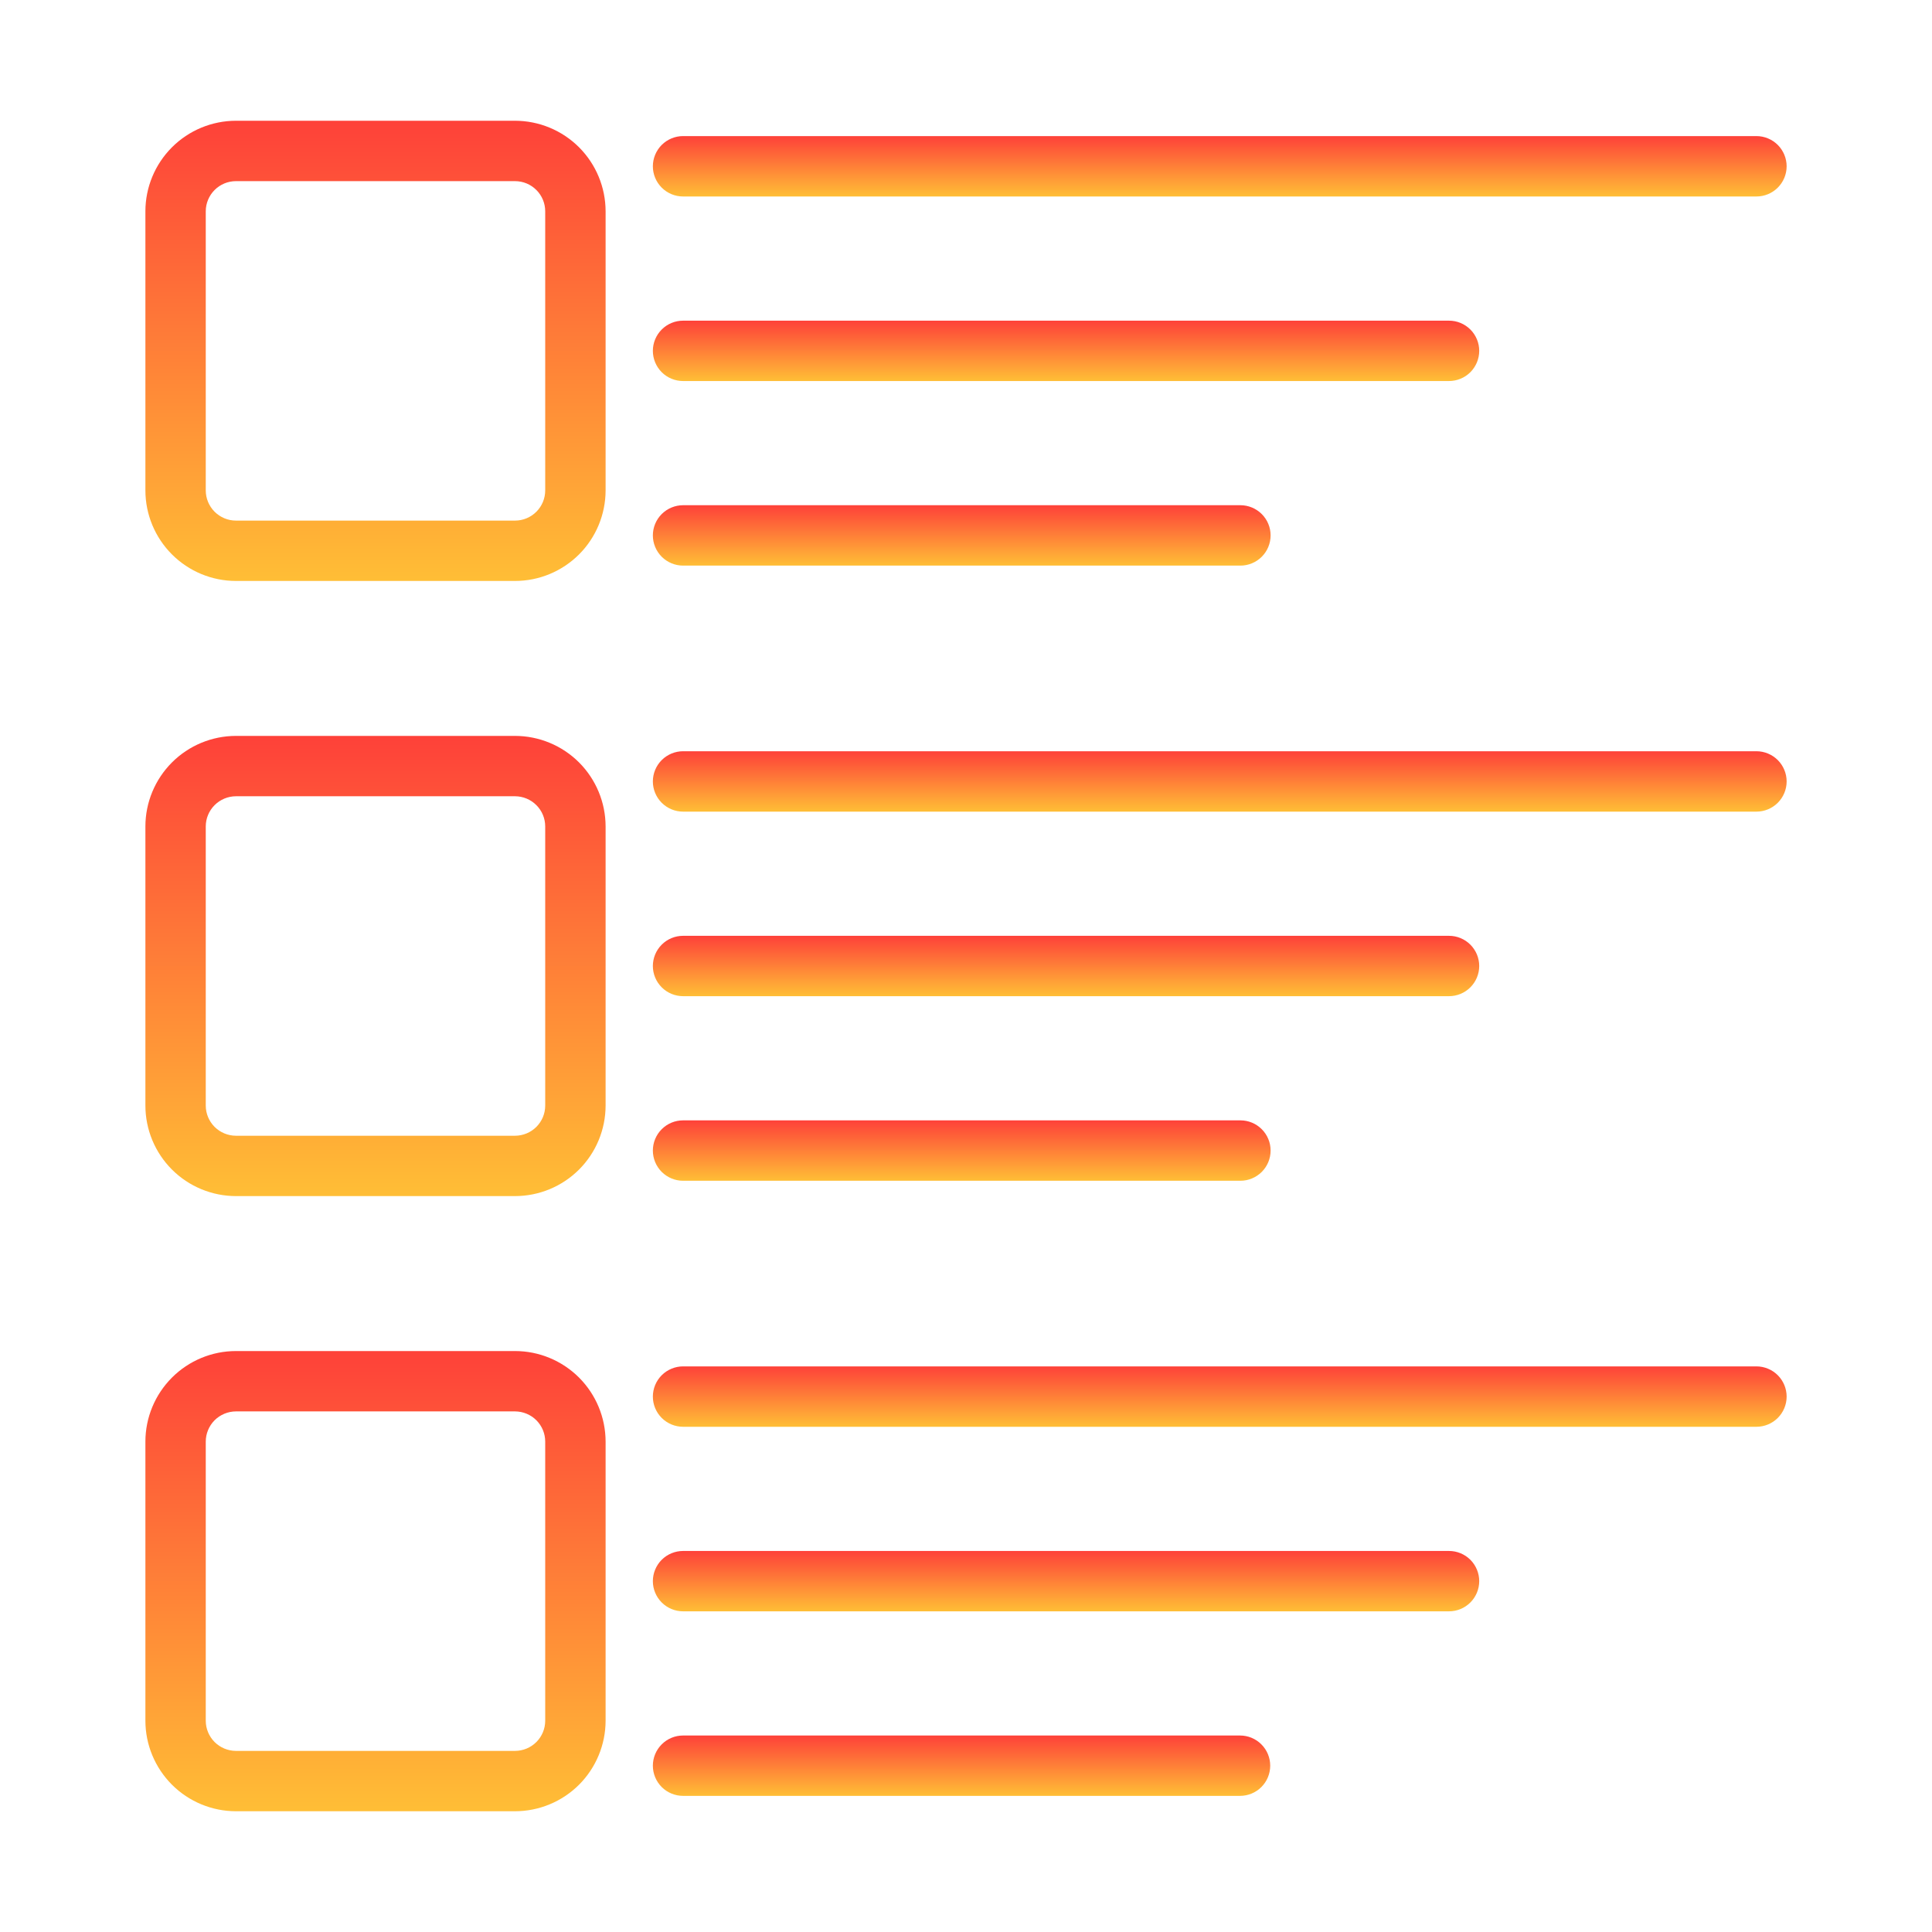
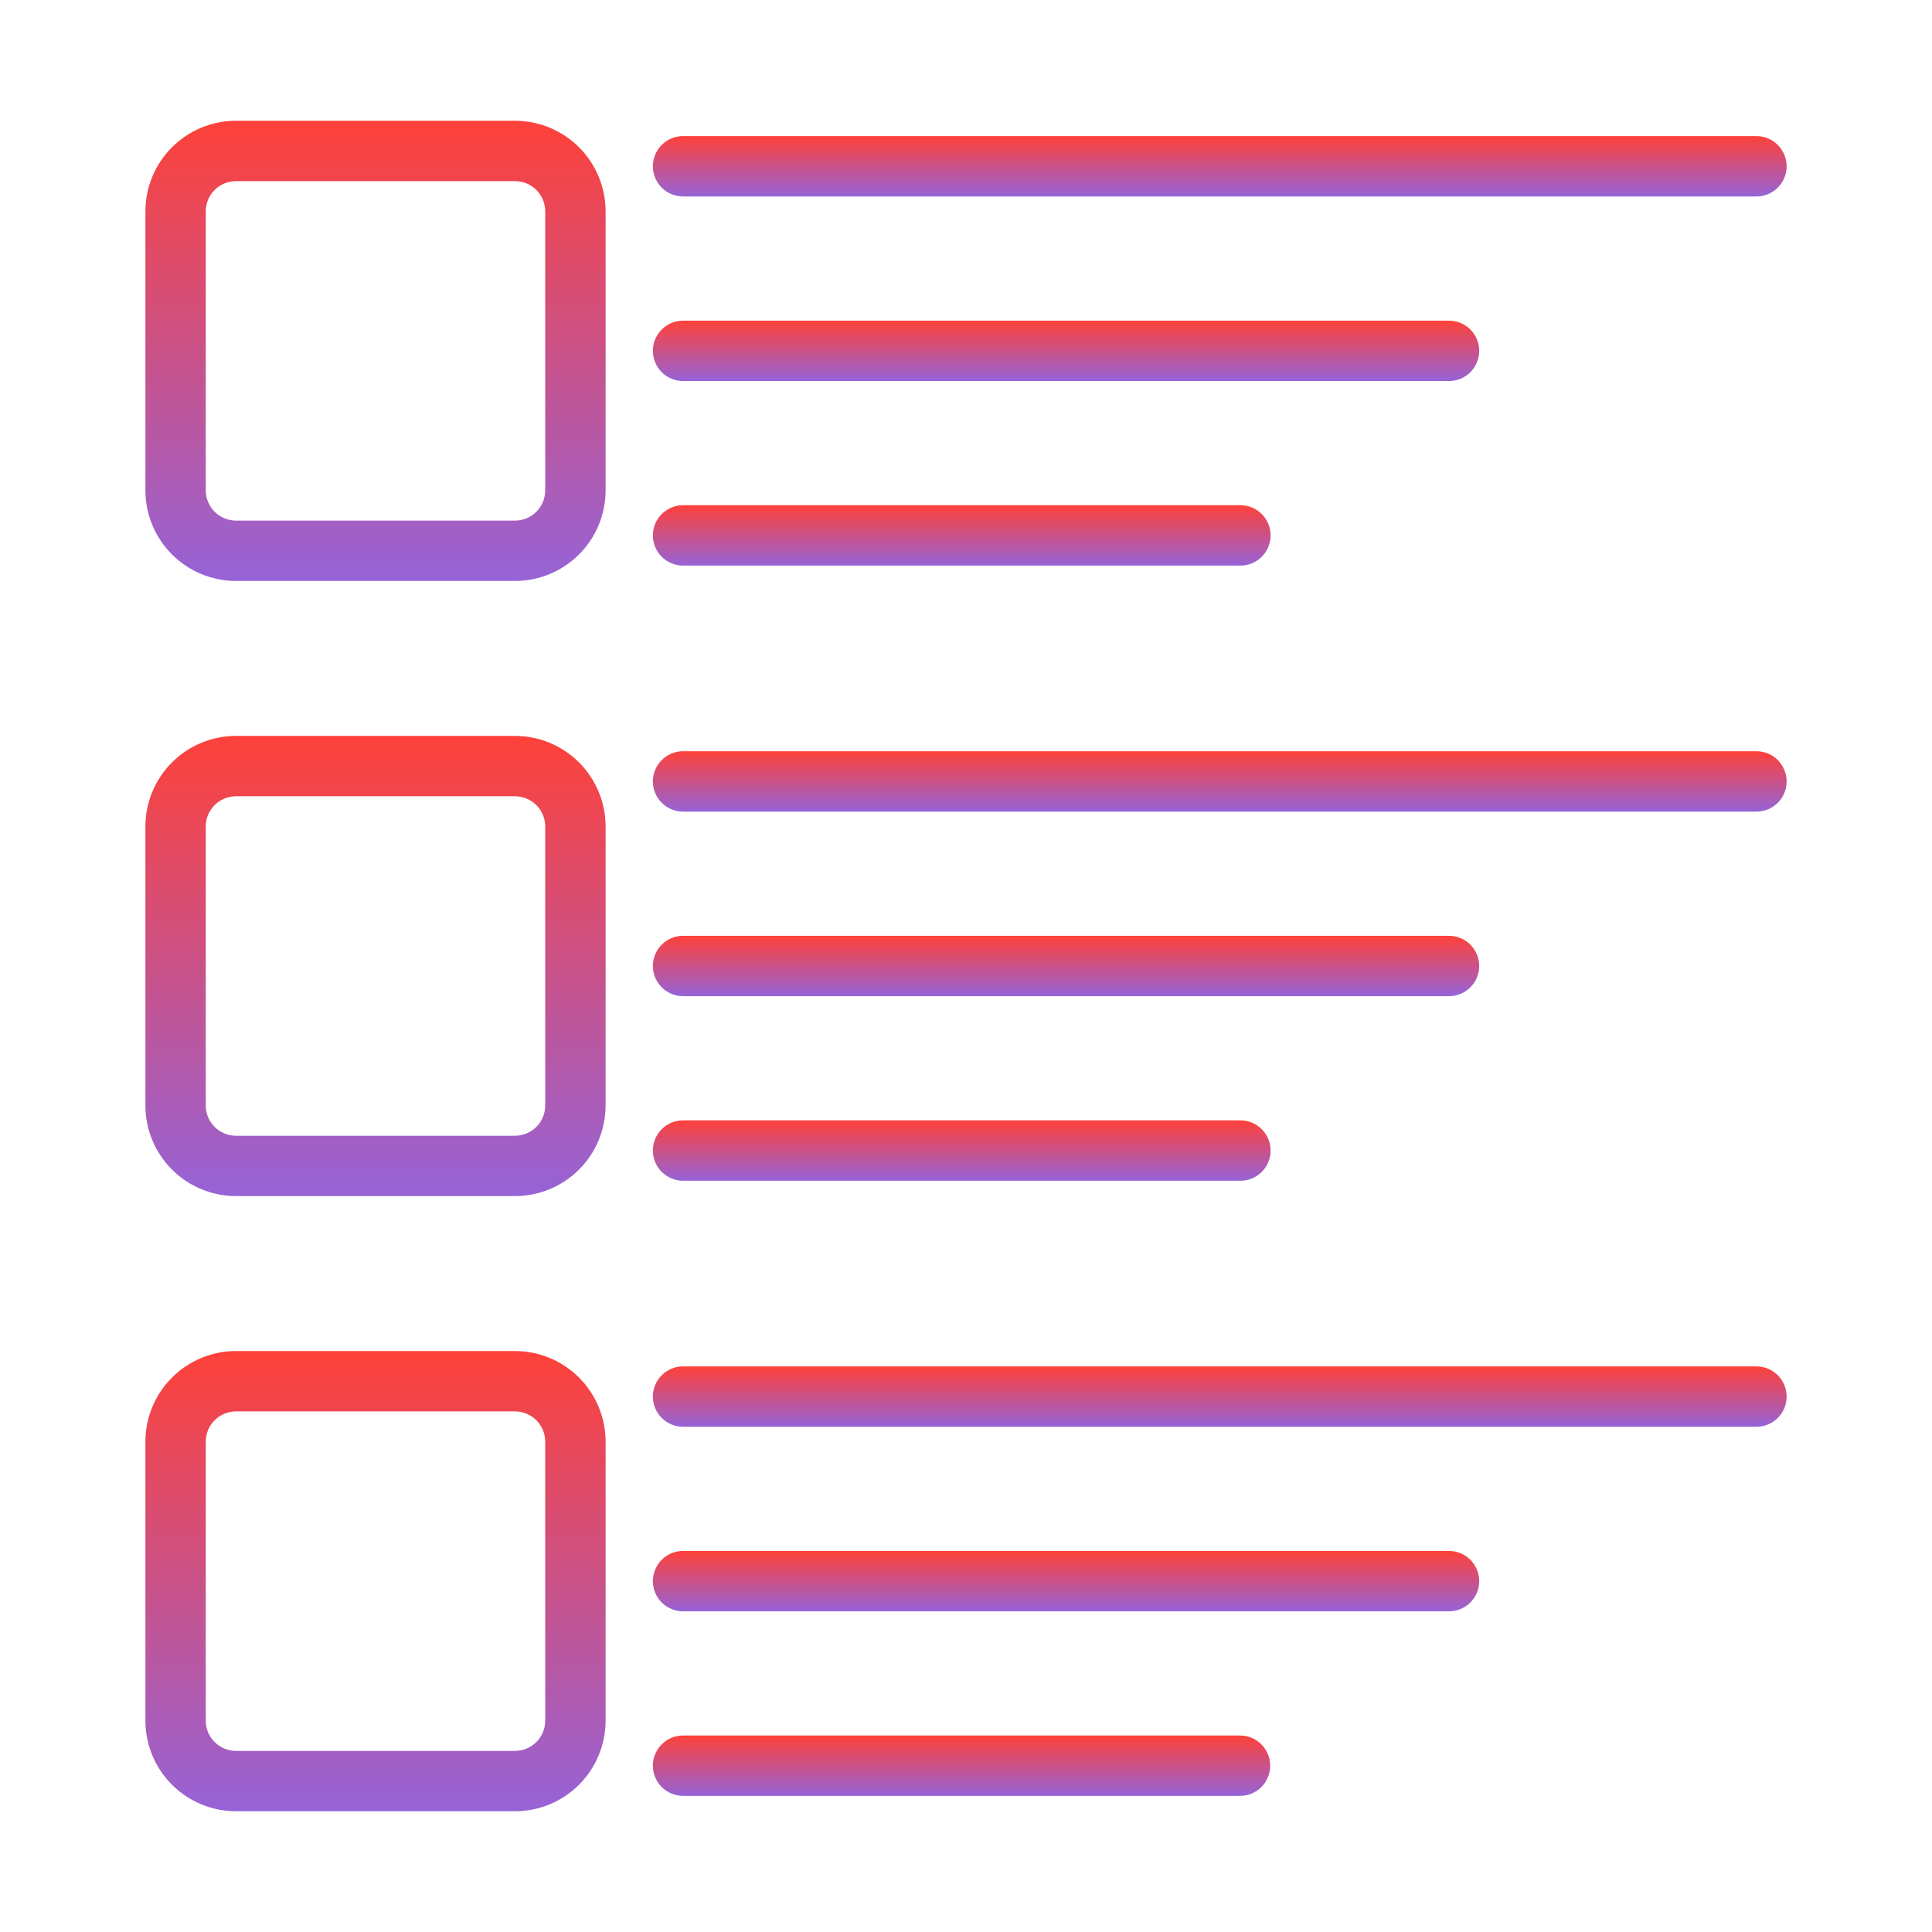
<svg xmlns="http://www.w3.org/2000/svg" width="50" height="50" viewBox="0 0 50 50" fill="none">
  <path d="M13.329 3.125H6.106C5.485 3.126 4.889 3.373 4.45 3.812C4.011 4.252 3.763 4.847 3.763 5.469V12.691C3.763 13.313 4.011 13.909 4.45 14.348C4.889 14.787 5.485 15.035 6.106 15.035H13.329C13.951 15.035 14.546 14.787 14.986 14.348C15.425 13.909 15.672 13.313 15.673 12.691V5.469C15.672 4.847 15.425 4.252 14.986 3.812C14.546 3.373 13.951 3.126 13.329 3.125ZM14.11 12.691C14.11 12.899 14.028 13.097 13.881 13.244C13.735 13.39 13.536 13.473 13.329 13.473H6.106C5.899 13.473 5.701 13.39 5.554 13.244C5.408 13.097 5.325 12.899 5.325 12.691V5.469C5.325 5.262 5.408 5.063 5.554 4.917C5.701 4.77 5.899 4.688 6.106 4.688H13.329C13.536 4.688 13.735 4.77 13.881 4.917C14.028 5.063 14.11 5.262 14.11 5.469V12.691Z" fill="url(#paint0_linear_194_6652)" />
  <path d="M13.329 19.045H6.106C5.485 19.046 4.889 19.293 4.45 19.732C4.011 20.172 3.763 20.767 3.763 21.389V28.611C3.763 29.233 4.011 29.829 4.45 30.268C4.889 30.707 5.485 30.954 6.106 30.955H13.329C13.951 30.954 14.546 30.707 14.986 30.268C15.425 29.829 15.672 29.233 15.673 28.611V21.389C15.672 20.767 15.425 20.172 14.986 19.732C14.546 19.293 13.951 19.046 13.329 19.045ZM14.11 28.611C14.11 28.819 14.028 29.017 13.881 29.164C13.735 29.31 13.536 29.392 13.329 29.393H6.106C5.899 29.392 5.701 29.31 5.554 29.164C5.408 29.017 5.325 28.819 5.325 28.611V21.389C5.325 21.181 5.408 20.983 5.554 20.837C5.701 20.69 5.899 20.608 6.106 20.607H13.329C13.536 20.608 13.735 20.69 13.881 20.837C14.028 20.983 14.11 21.181 14.11 21.389V28.611Z" fill="url(#paint1_linear_194_6652)" />
  <path d="M13.329 34.965H6.106C5.485 34.965 4.889 35.213 4.45 35.652C4.011 36.092 3.763 36.687 3.763 37.309V44.531C3.763 45.153 4.011 45.748 4.45 46.188C4.889 46.627 5.485 46.874 6.106 46.875H13.329C13.951 46.874 14.546 46.627 14.986 46.188C15.425 45.748 15.672 45.153 15.673 44.531V37.309C15.672 36.687 15.425 36.092 14.986 35.652C14.546 35.213 13.951 34.965 13.329 34.965ZM14.11 44.531C14.11 44.739 14.028 44.937 13.881 45.084C13.735 45.23 13.536 45.312 13.329 45.313H6.106C5.899 45.312 5.701 45.23 5.554 45.084C5.408 44.937 5.325 44.739 5.325 44.531V37.309C5.325 37.102 5.408 36.903 5.554 36.756C5.701 36.61 5.899 36.528 6.106 36.527H13.329C13.536 36.528 13.735 36.61 13.881 36.756C14.028 36.903 14.11 37.102 14.11 37.309V44.531Z" fill="url(#paint2_linear_194_6652)" />
  <path d="M17.678 5.085H45.456C45.663 5.085 45.862 5.003 46.009 4.856C46.155 4.71 46.238 4.511 46.238 4.304C46.238 4.097 46.155 3.898 46.009 3.751C45.862 3.605 45.663 3.522 45.456 3.522H17.678C17.471 3.522 17.272 3.605 17.125 3.751C16.979 3.898 16.896 4.097 16.896 4.304C16.896 4.511 16.979 4.71 17.125 4.856C17.272 5.003 17.471 5.085 17.678 5.085Z" fill="url(#paint3_linear_194_6652)" />
  <path d="M17.678 9.861H37.5C37.708 9.861 37.906 9.779 38.053 9.633C38.199 9.486 38.282 9.287 38.282 9.08C38.282 8.873 38.199 8.674 38.053 8.528C37.906 8.381 37.708 8.299 37.5 8.299H17.678C17.471 8.299 17.272 8.381 17.125 8.528C16.979 8.674 16.896 8.873 16.896 9.08C16.896 9.287 16.979 9.486 17.125 9.633C17.272 9.779 17.471 9.861 17.678 9.861Z" fill="url(#paint4_linear_194_6652)" />
  <path d="M17.678 14.638H32.102C32.309 14.638 32.508 14.555 32.654 14.409C32.801 14.262 32.883 14.064 32.883 13.856C32.883 13.649 32.801 13.45 32.654 13.304C32.508 13.158 32.309 13.075 32.102 13.075H17.678C17.471 13.075 17.272 13.158 17.125 13.304C16.979 13.45 16.896 13.649 16.896 13.856C16.896 14.064 16.979 14.262 17.125 14.409C17.272 14.555 17.471 14.638 17.678 14.638Z" fill="url(#paint5_linear_194_6652)" />
  <path d="M45.456 19.442H17.678C17.471 19.442 17.272 19.525 17.125 19.671C16.979 19.818 16.896 20.016 16.896 20.224C16.896 20.431 16.979 20.63 17.125 20.776C17.272 20.923 17.471 21.005 17.678 21.005H45.456C45.663 21.005 45.862 20.923 46.009 20.776C46.155 20.63 46.238 20.431 46.238 20.224C46.238 20.016 46.155 19.818 46.009 19.671C45.862 19.525 45.663 19.442 45.456 19.442Z" fill="url(#paint6_linear_194_6652)" />
  <path d="M17.678 25.781H37.5C37.708 25.781 37.906 25.699 38.053 25.552C38.199 25.406 38.282 25.207 38.282 25C38.282 24.793 38.199 24.594 38.053 24.448C37.906 24.301 37.708 24.219 37.5 24.219H17.678C17.471 24.219 17.272 24.301 17.125 24.448C16.979 24.594 16.896 24.793 16.896 25C16.896 25.207 16.979 25.406 17.125 25.552C17.272 25.699 17.471 25.781 17.678 25.781Z" fill="url(#paint7_linear_194_6652)" />
  <path d="M17.678 30.558H32.102C32.309 30.558 32.508 30.475 32.654 30.329C32.801 30.182 32.883 29.984 32.883 29.776C32.883 29.569 32.801 29.37 32.654 29.224C32.508 29.077 32.309 28.995 32.102 28.995H17.678C17.471 28.995 17.272 29.077 17.125 29.224C16.979 29.37 16.896 29.569 16.896 29.776C16.896 29.984 16.979 30.182 17.125 30.329C17.272 30.475 17.471 30.558 17.678 30.558Z" fill="url(#paint8_linear_194_6652)" />
  <path d="M45.456 35.362H17.678C17.471 35.362 17.272 35.445 17.125 35.591C16.979 35.738 16.896 35.936 16.896 36.144C16.896 36.351 16.979 36.55 17.125 36.696C17.272 36.843 17.471 36.925 17.678 36.925H45.456C45.663 36.925 45.862 36.843 46.009 36.696C46.155 36.55 46.238 36.351 46.238 36.144C46.238 35.936 46.155 35.738 46.009 35.591C45.862 35.445 45.663 35.362 45.456 35.362Z" fill="url(#paint9_linear_194_6652)" />
  <path d="M37.5 40.139H17.678C17.471 40.139 17.272 40.221 17.125 40.367C16.979 40.514 16.896 40.713 16.896 40.92C16.896 41.127 16.979 41.326 17.125 41.472C17.272 41.619 17.471 41.701 17.678 41.701H37.5C37.708 41.701 37.906 41.619 38.053 41.472C38.199 41.326 38.282 41.127 38.282 40.92C38.282 40.713 38.199 40.514 38.053 40.367C37.906 40.221 37.708 40.139 37.5 40.139Z" fill="url(#paint10_linear_194_6652)" />
  <path d="M32.092 44.915H17.678C17.471 44.915 17.272 44.997 17.125 45.144C16.979 45.29 16.896 45.489 16.896 45.696C16.896 45.904 16.979 46.102 17.125 46.249C17.272 46.395 17.471 46.477 17.678 46.477H32.092C32.299 46.477 32.498 46.395 32.644 46.249C32.791 46.102 32.873 45.904 32.873 45.696C32.873 45.489 32.791 45.29 32.644 45.144C32.498 44.997 32.299 44.915 32.092 44.915Z" fill="url(#paint11_linear_194_6652)" />
  <defs>
    <linearGradient id="paint0_linear_194_6652" x1="9.718" y1="3.125" x2="9.718" y2="15.035" gradientUnits="userSpaceOnUse">
      <stop stop-color="#FE4139" />
-       <stop offset="1" stop-color="#FFBE36" />
+       <stop offset="1" stop-color="#9663d7" />
    </linearGradient>
    <linearGradient id="paint1_linear_194_6652" x1="9.718" y1="19.045" x2="9.718" y2="30.955" gradientUnits="userSpaceOnUse">
      <stop stop-color="#FE4139" />
-       <stop offset="1" stop-color="#FFBE36" />
+       <stop offset="1" stop-color="#9663d7" />
    </linearGradient>
    <linearGradient id="paint2_linear_194_6652" x1="9.718" y1="34.965" x2="9.718" y2="46.875" gradientUnits="userSpaceOnUse">
      <stop stop-color="#FE4139" />
-       <stop offset="1" stop-color="#FFBE36" />
+       <stop offset="1" stop-color="#9663d7" />
    </linearGradient>
    <linearGradient id="paint3_linear_194_6652" x1="31.567" y1="3.522" x2="31.567" y2="5.085" gradientUnits="userSpaceOnUse">
      <stop stop-color="#FE4139" />
-       <stop offset="1" stop-color="#FFBE36" />
+       <stop offset="1" stop-color="#9663d7" />
    </linearGradient>
    <linearGradient id="paint4_linear_194_6652" x1="27.589" y1="8.299" x2="27.589" y2="9.861" gradientUnits="userSpaceOnUse">
      <stop stop-color="#FE4139" />
-       <stop offset="1" stop-color="#FFBE36" />
+       <stop offset="1" stop-color="#9663d7" />
    </linearGradient>
    <linearGradient id="paint5_linear_194_6652" x1="24.89" y1="13.075" x2="24.89" y2="14.638" gradientUnits="userSpaceOnUse">
      <stop stop-color="#FE4139" />
-       <stop offset="1" stop-color="#FFBE36" />
+       <stop offset="1" stop-color="#9663d7" />
    </linearGradient>
    <linearGradient id="paint6_linear_194_6652" x1="31.567" y1="19.442" x2="31.567" y2="21.005" gradientUnits="userSpaceOnUse">
      <stop stop-color="#FE4139" />
-       <stop offset="1" stop-color="#FFBE36" />
+       <stop offset="1" stop-color="#9663d7" />
    </linearGradient>
    <linearGradient id="paint7_linear_194_6652" x1="27.589" y1="24.219" x2="27.589" y2="25.781" gradientUnits="userSpaceOnUse">
      <stop stop-color="#FE4139" />
-       <stop offset="1" stop-color="#FFBE36" />
+       <stop offset="1" stop-color="#9663d7" />
    </linearGradient>
    <linearGradient id="paint8_linear_194_6652" x1="24.89" y1="28.995" x2="24.89" y2="30.558" gradientUnits="userSpaceOnUse">
      <stop stop-color="#FE4139" />
-       <stop offset="1" stop-color="#FFBE36" />
+       <stop offset="1" stop-color="#9663d7" />
    </linearGradient>
    <linearGradient id="paint9_linear_194_6652" x1="31.567" y1="35.362" x2="31.567" y2="36.925" gradientUnits="userSpaceOnUse">
      <stop stop-color="#FE4139" />
-       <stop offset="1" stop-color="#FFBE36" />
+       <stop offset="1" stop-color="#9663d7" />
    </linearGradient>
    <linearGradient id="paint10_linear_194_6652" x1="27.589" y1="40.139" x2="27.589" y2="41.701" gradientUnits="userSpaceOnUse">
      <stop stop-color="#FE4139" />
-       <stop offset="1" stop-color="#FFBE36" />
+       <stop offset="1" stop-color="#9663d7" />
    </linearGradient>
    <linearGradient id="paint11_linear_194_6652" x1="24.885" y1="44.915" x2="24.885" y2="46.477" gradientUnits="userSpaceOnUse">
      <stop stop-color="#FE4139" />
-       <stop offset="1" stop-color="#FFBE36" />
+       <stop offset="1" stop-color="#9663d7" />
    </linearGradient>
  </defs>
</svg>
